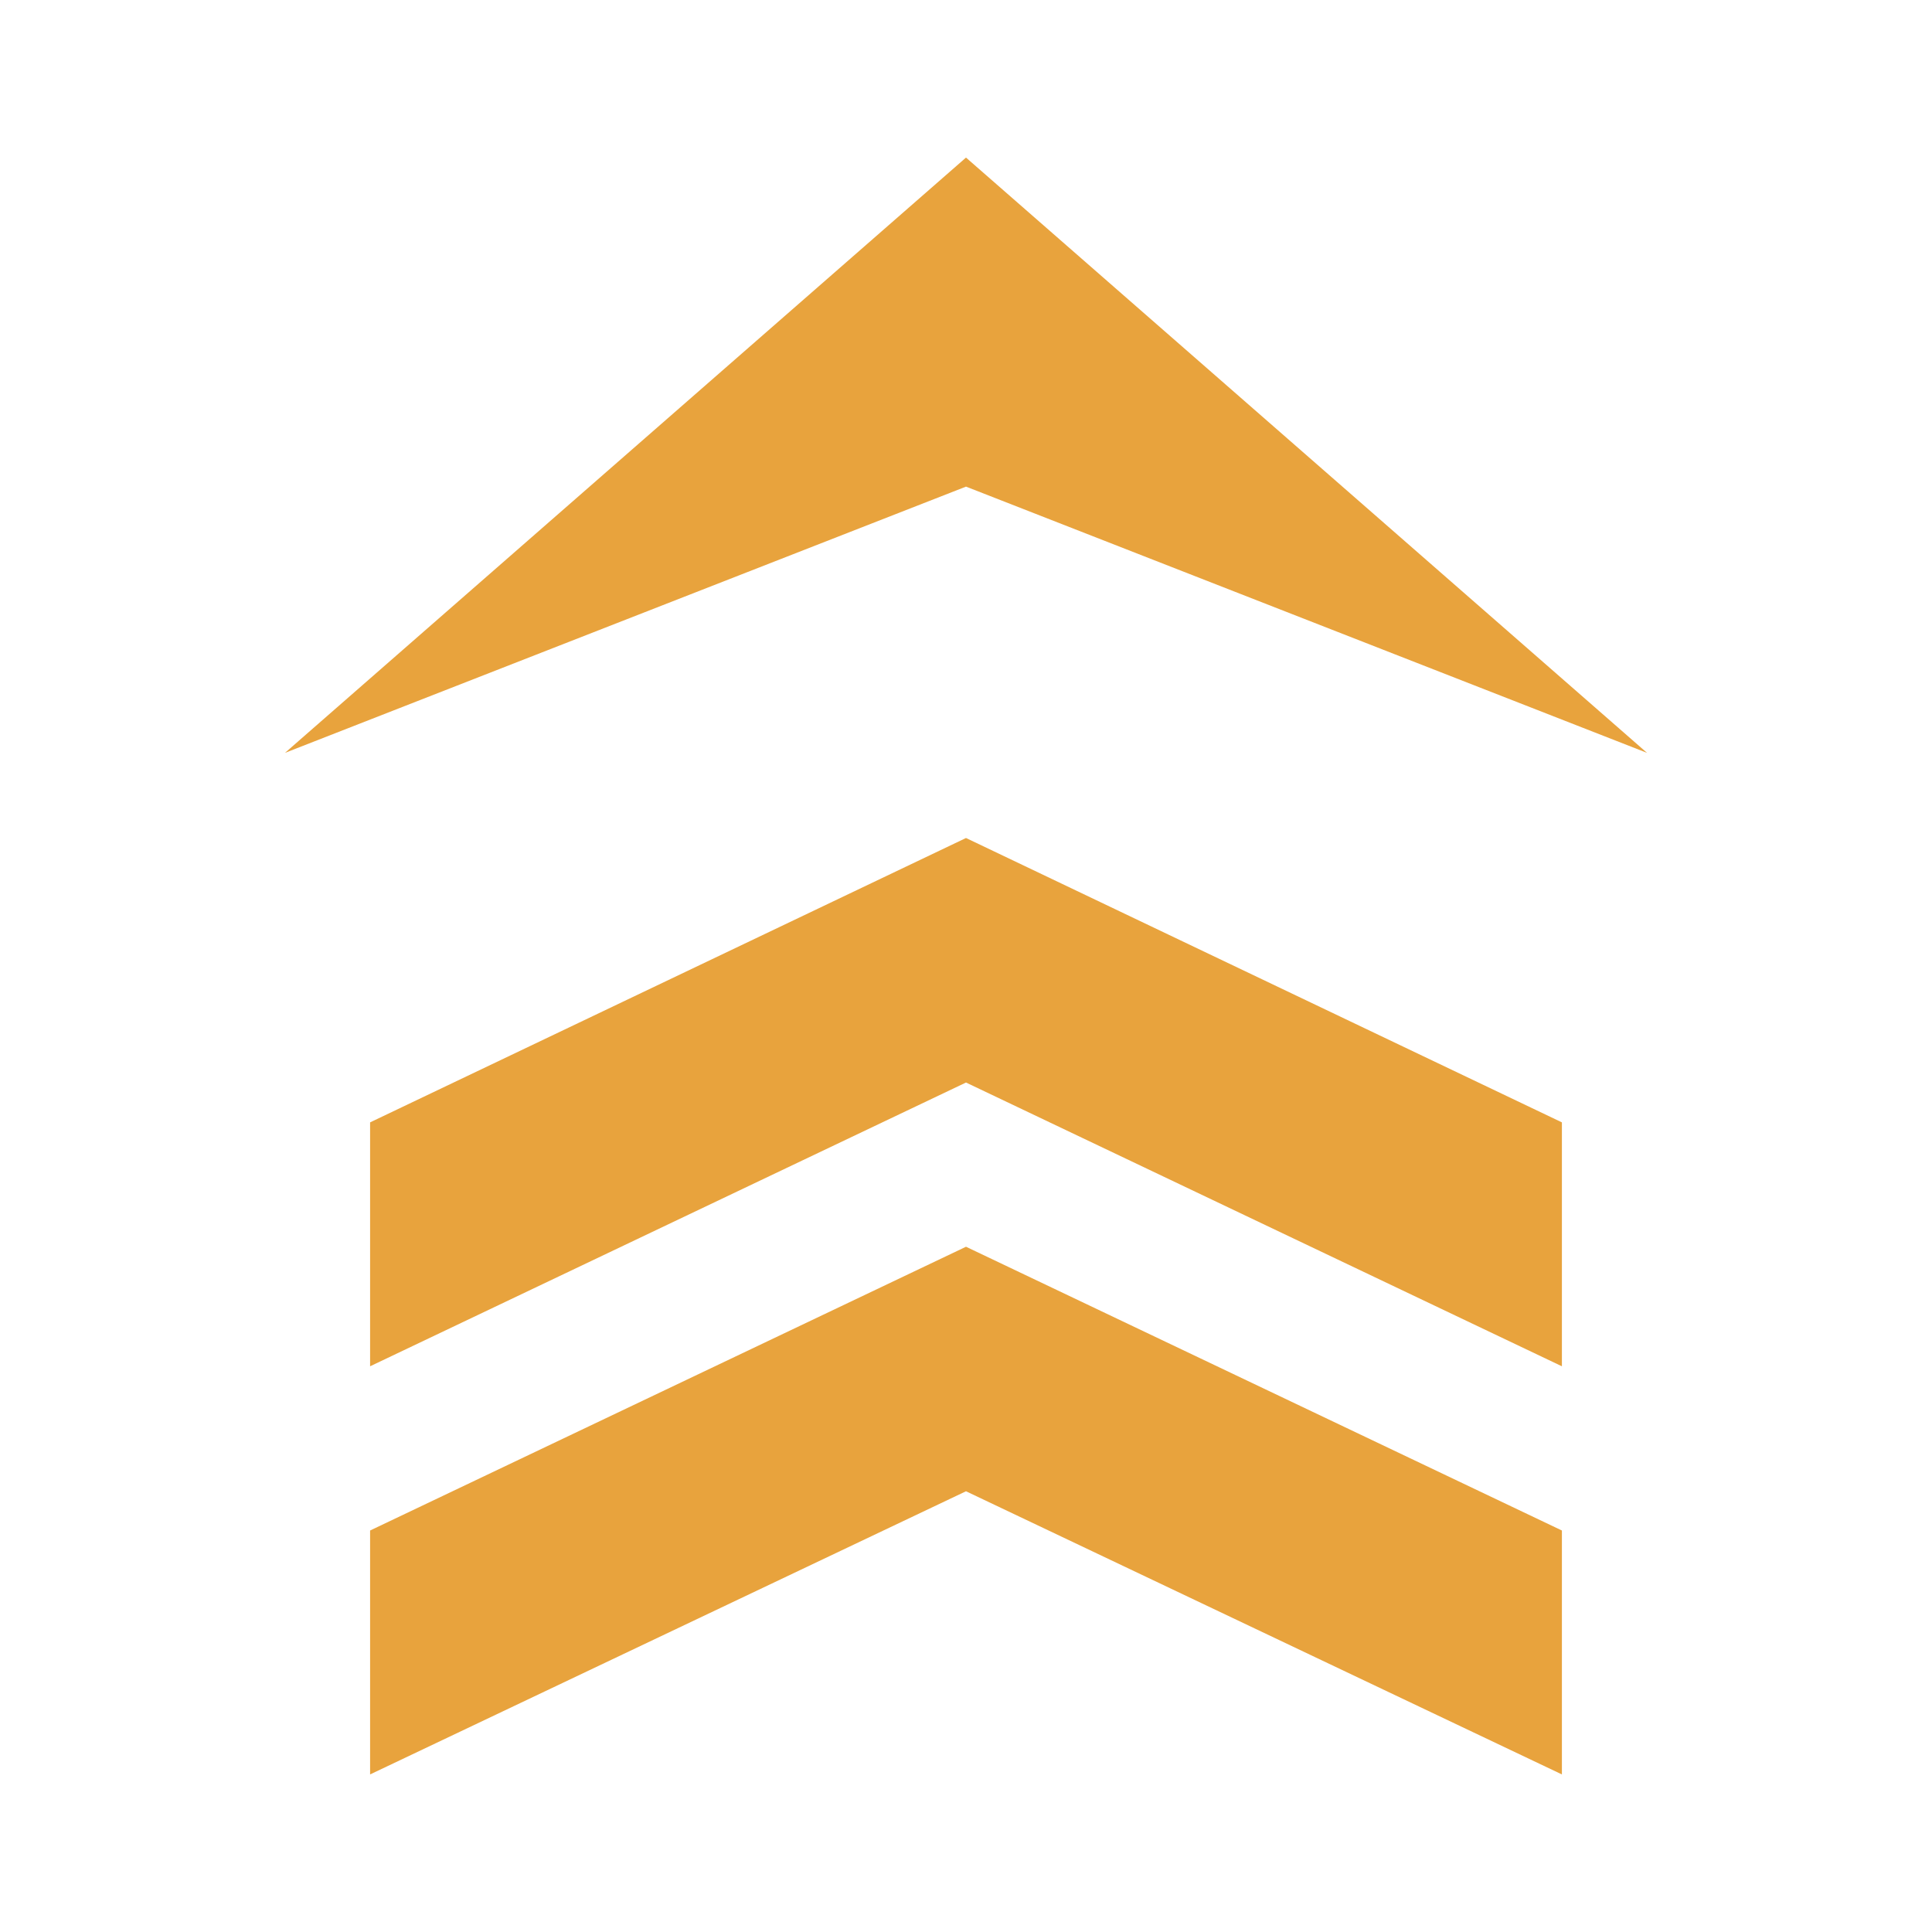
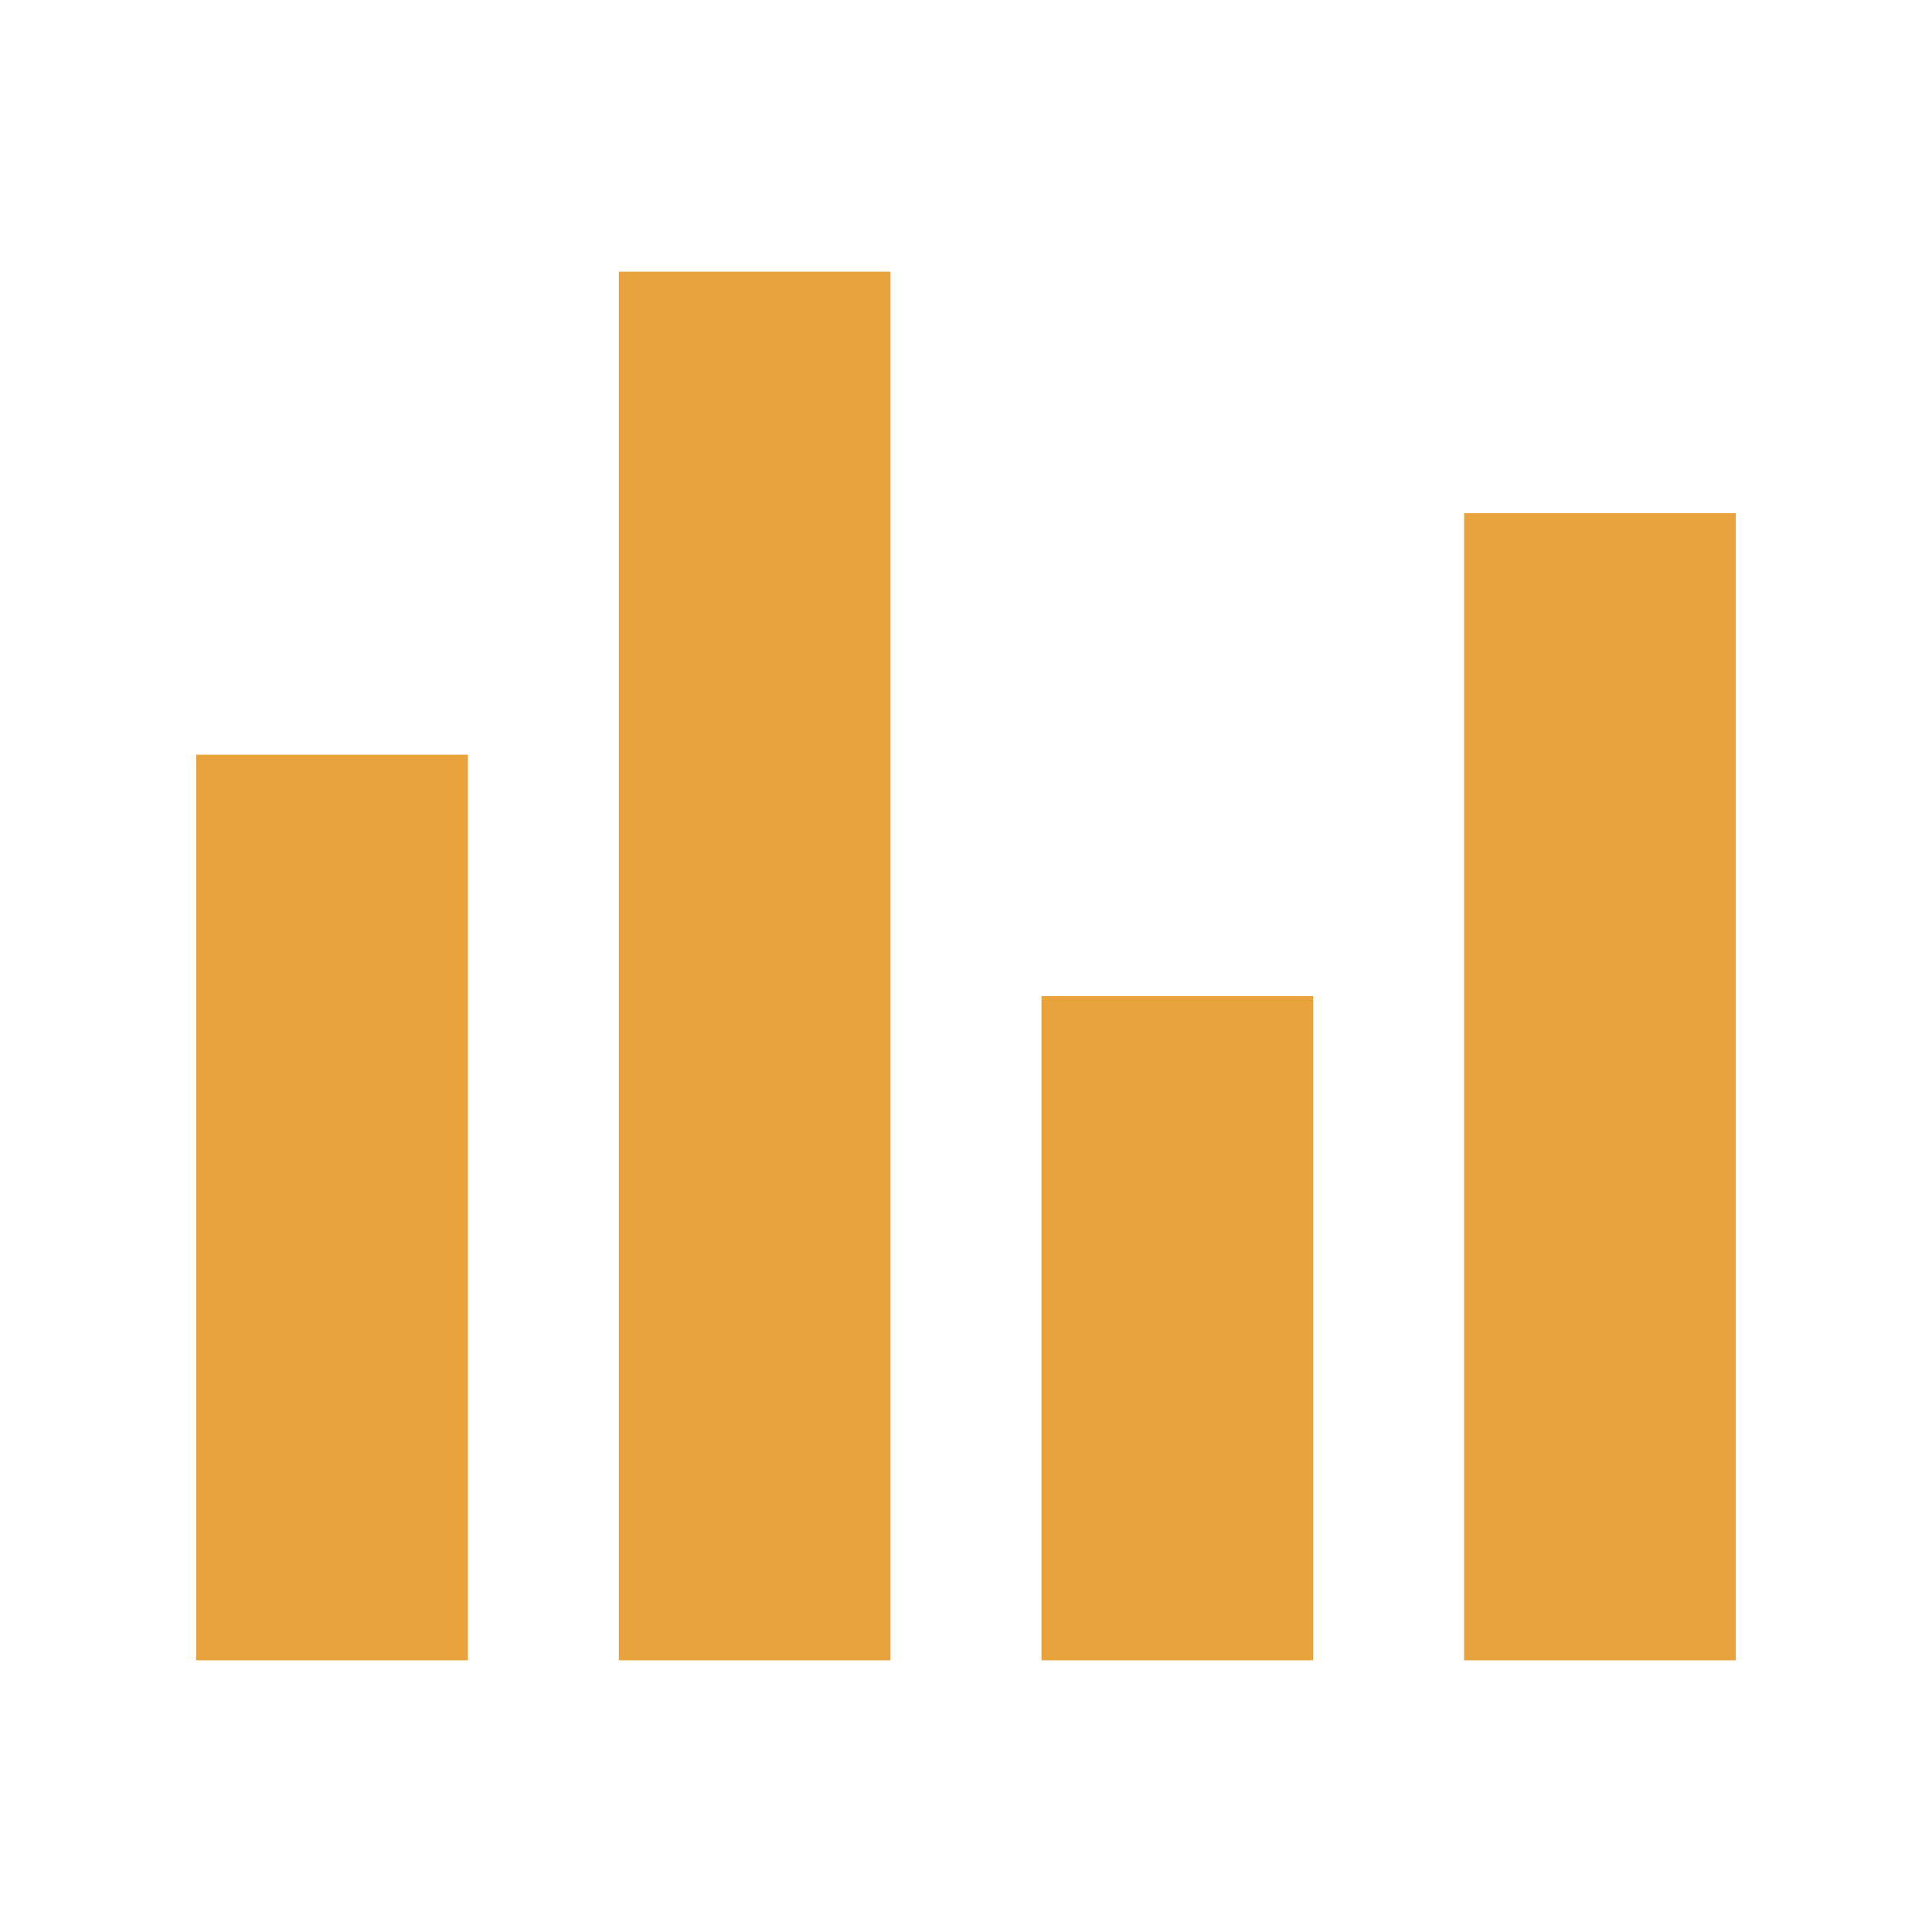
<svg xmlns="http://www.w3.org/2000/svg" viewBox="0 0 32 32" role="img" aria-label="Lox">
  <style>
    path { fill: #e8a33d; }
    @media (prefers-color-scheme: light) { path { fill: #a8681c; } }
  </style>
  <g>
-     <path d="M4.72 12.47 L16.00 2.61 L27.28 12.47 L16.00 8.06 Z" />
-     <path d="M6.13 18.59 L16.00 13.88 L25.87 18.59 L25.87 22.63 L16.00 17.93 L6.13 22.63 Z" />
-     <path d="M6.13 25.35 L16.00 20.65 L25.87 25.35 L25.87 29.39 L16.00 24.70 L6.13 29.39 Z" />
+     <path d="M3.25 12.50 L7.75 12.50 L7.75 27.50 L3.25 27.50 Z" />
+     <path d="M10.25 4.50 L14.75 4.50 L14.75 27.50 L10.25 27.50 Z" />
+     <path d="M17.25 16.50 L21.75 16.50 L21.75 27.50 L17.25 27.50 Z" />
+     <path d="M24.25 8.50 L28.75 8.50 L28.75 27.50 L24.25 27.50 Z" />
  </g>
</svg>
